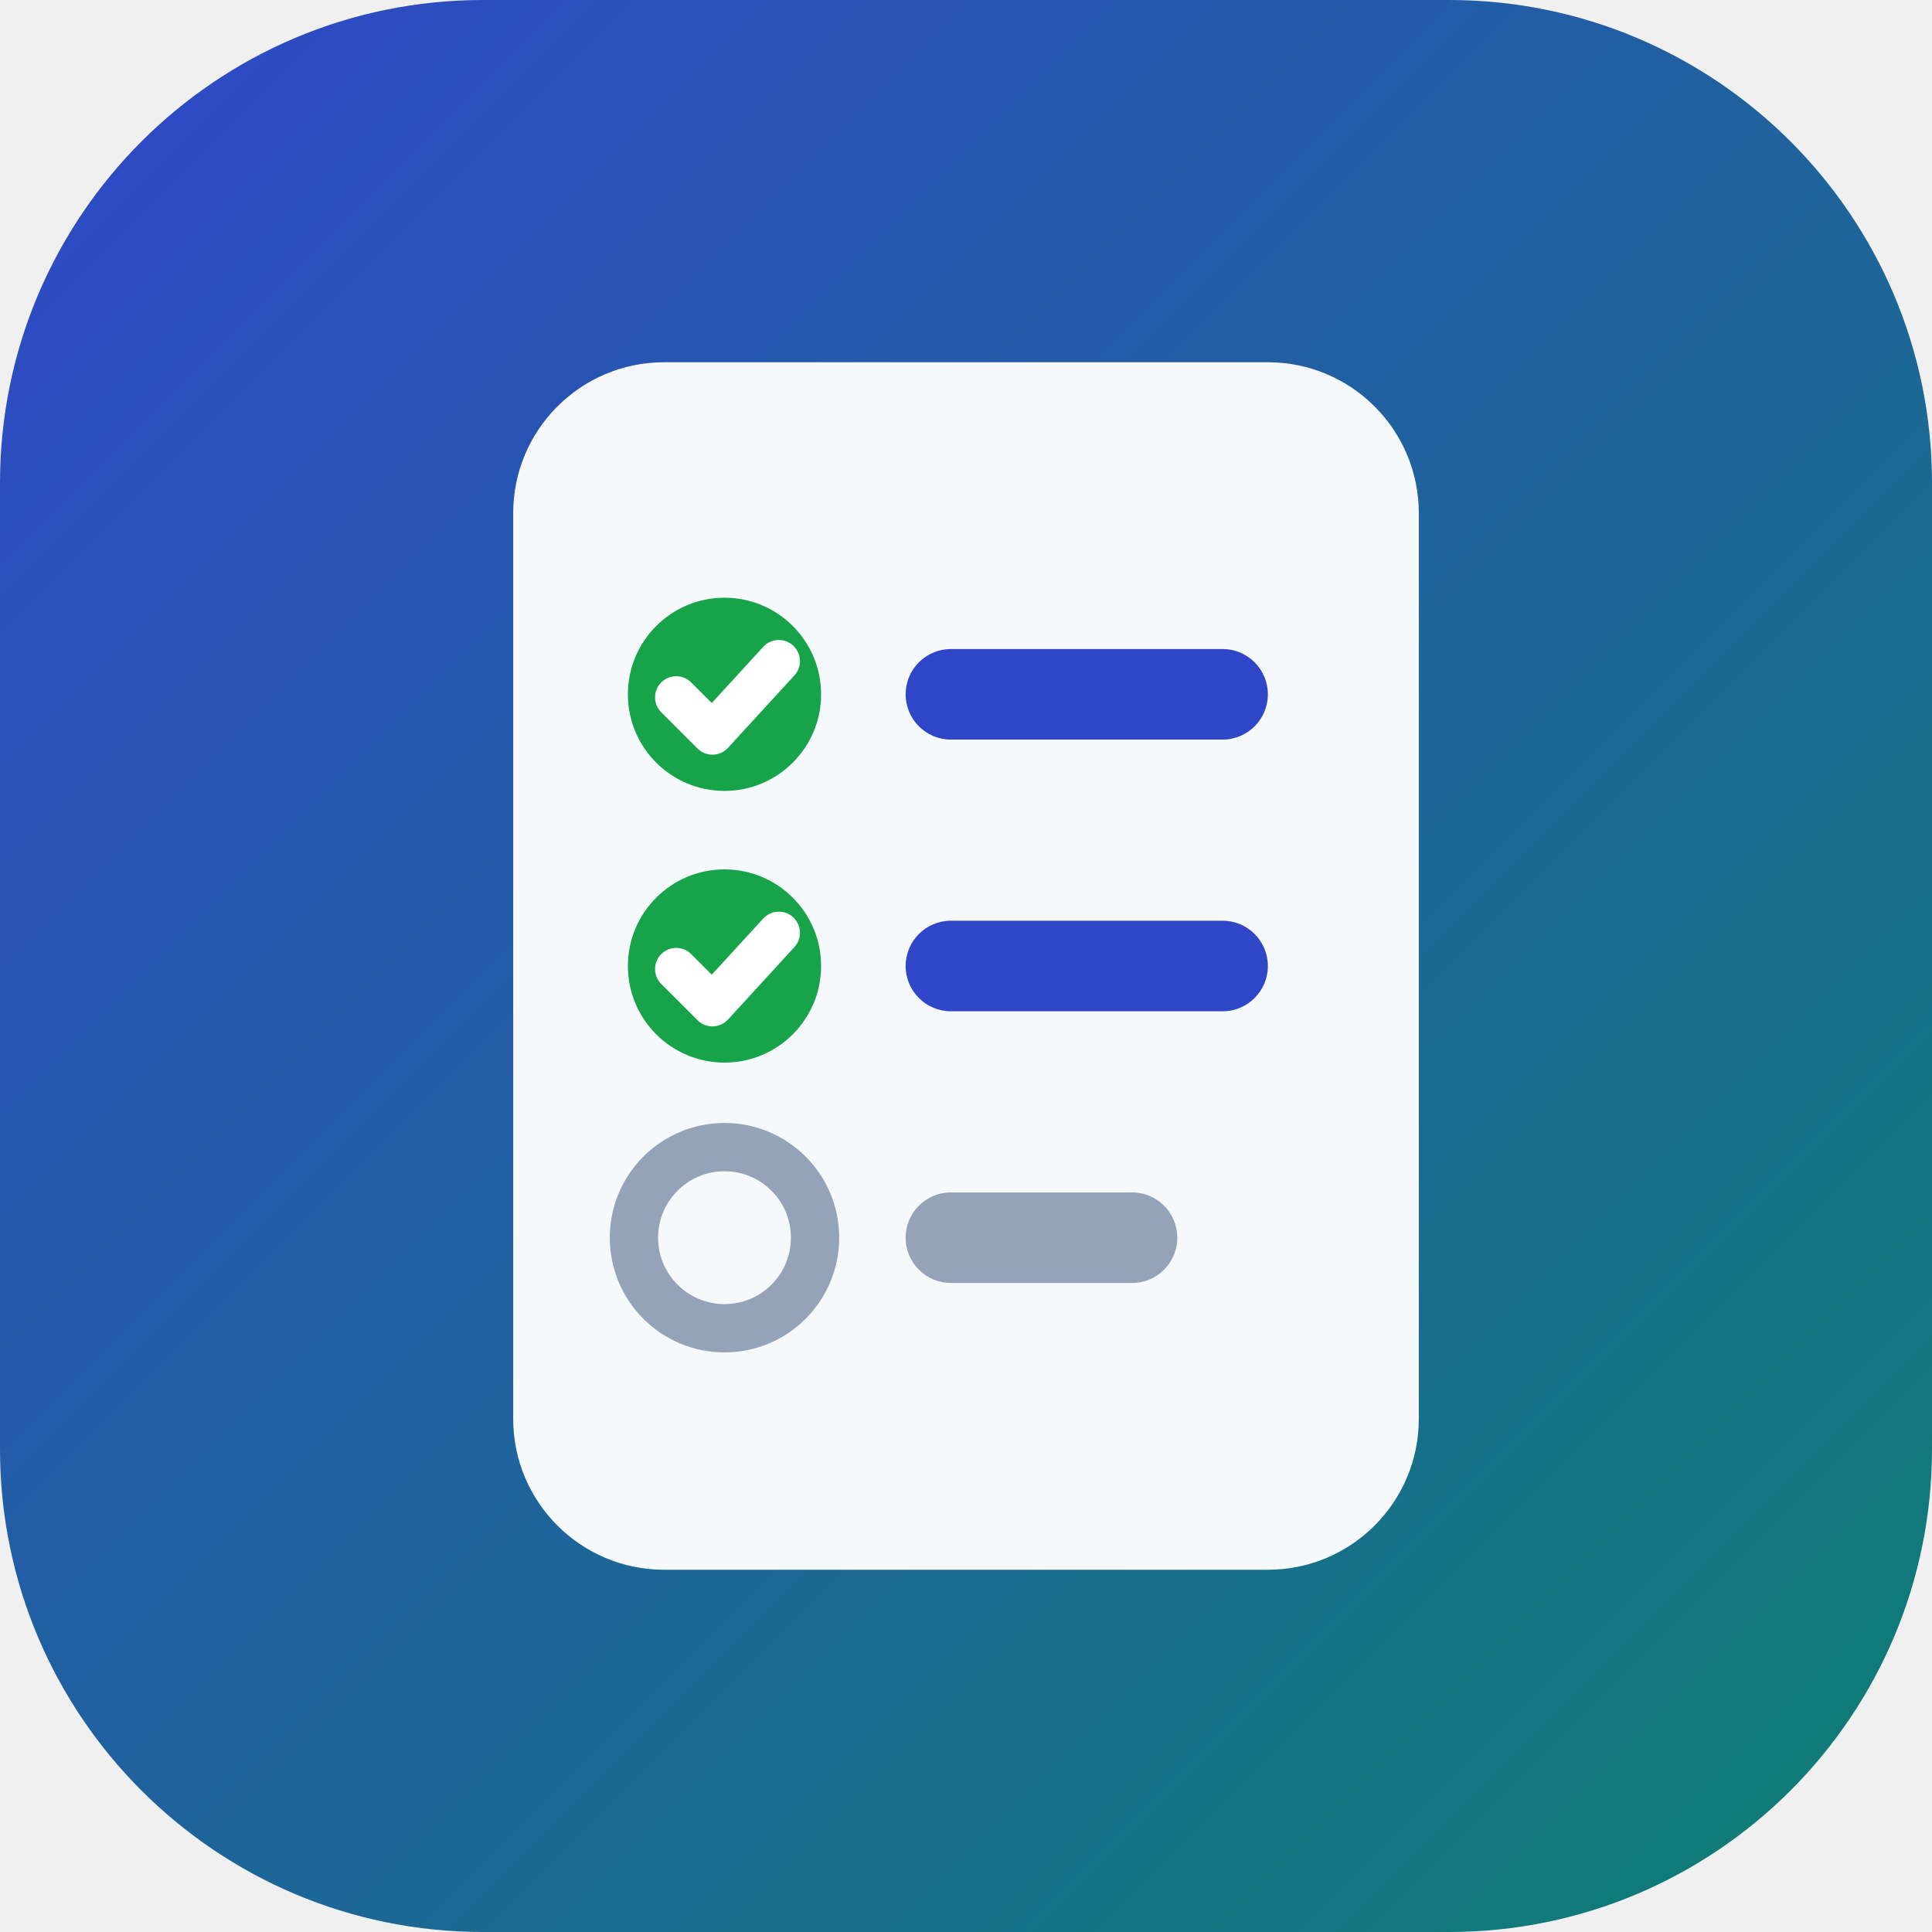
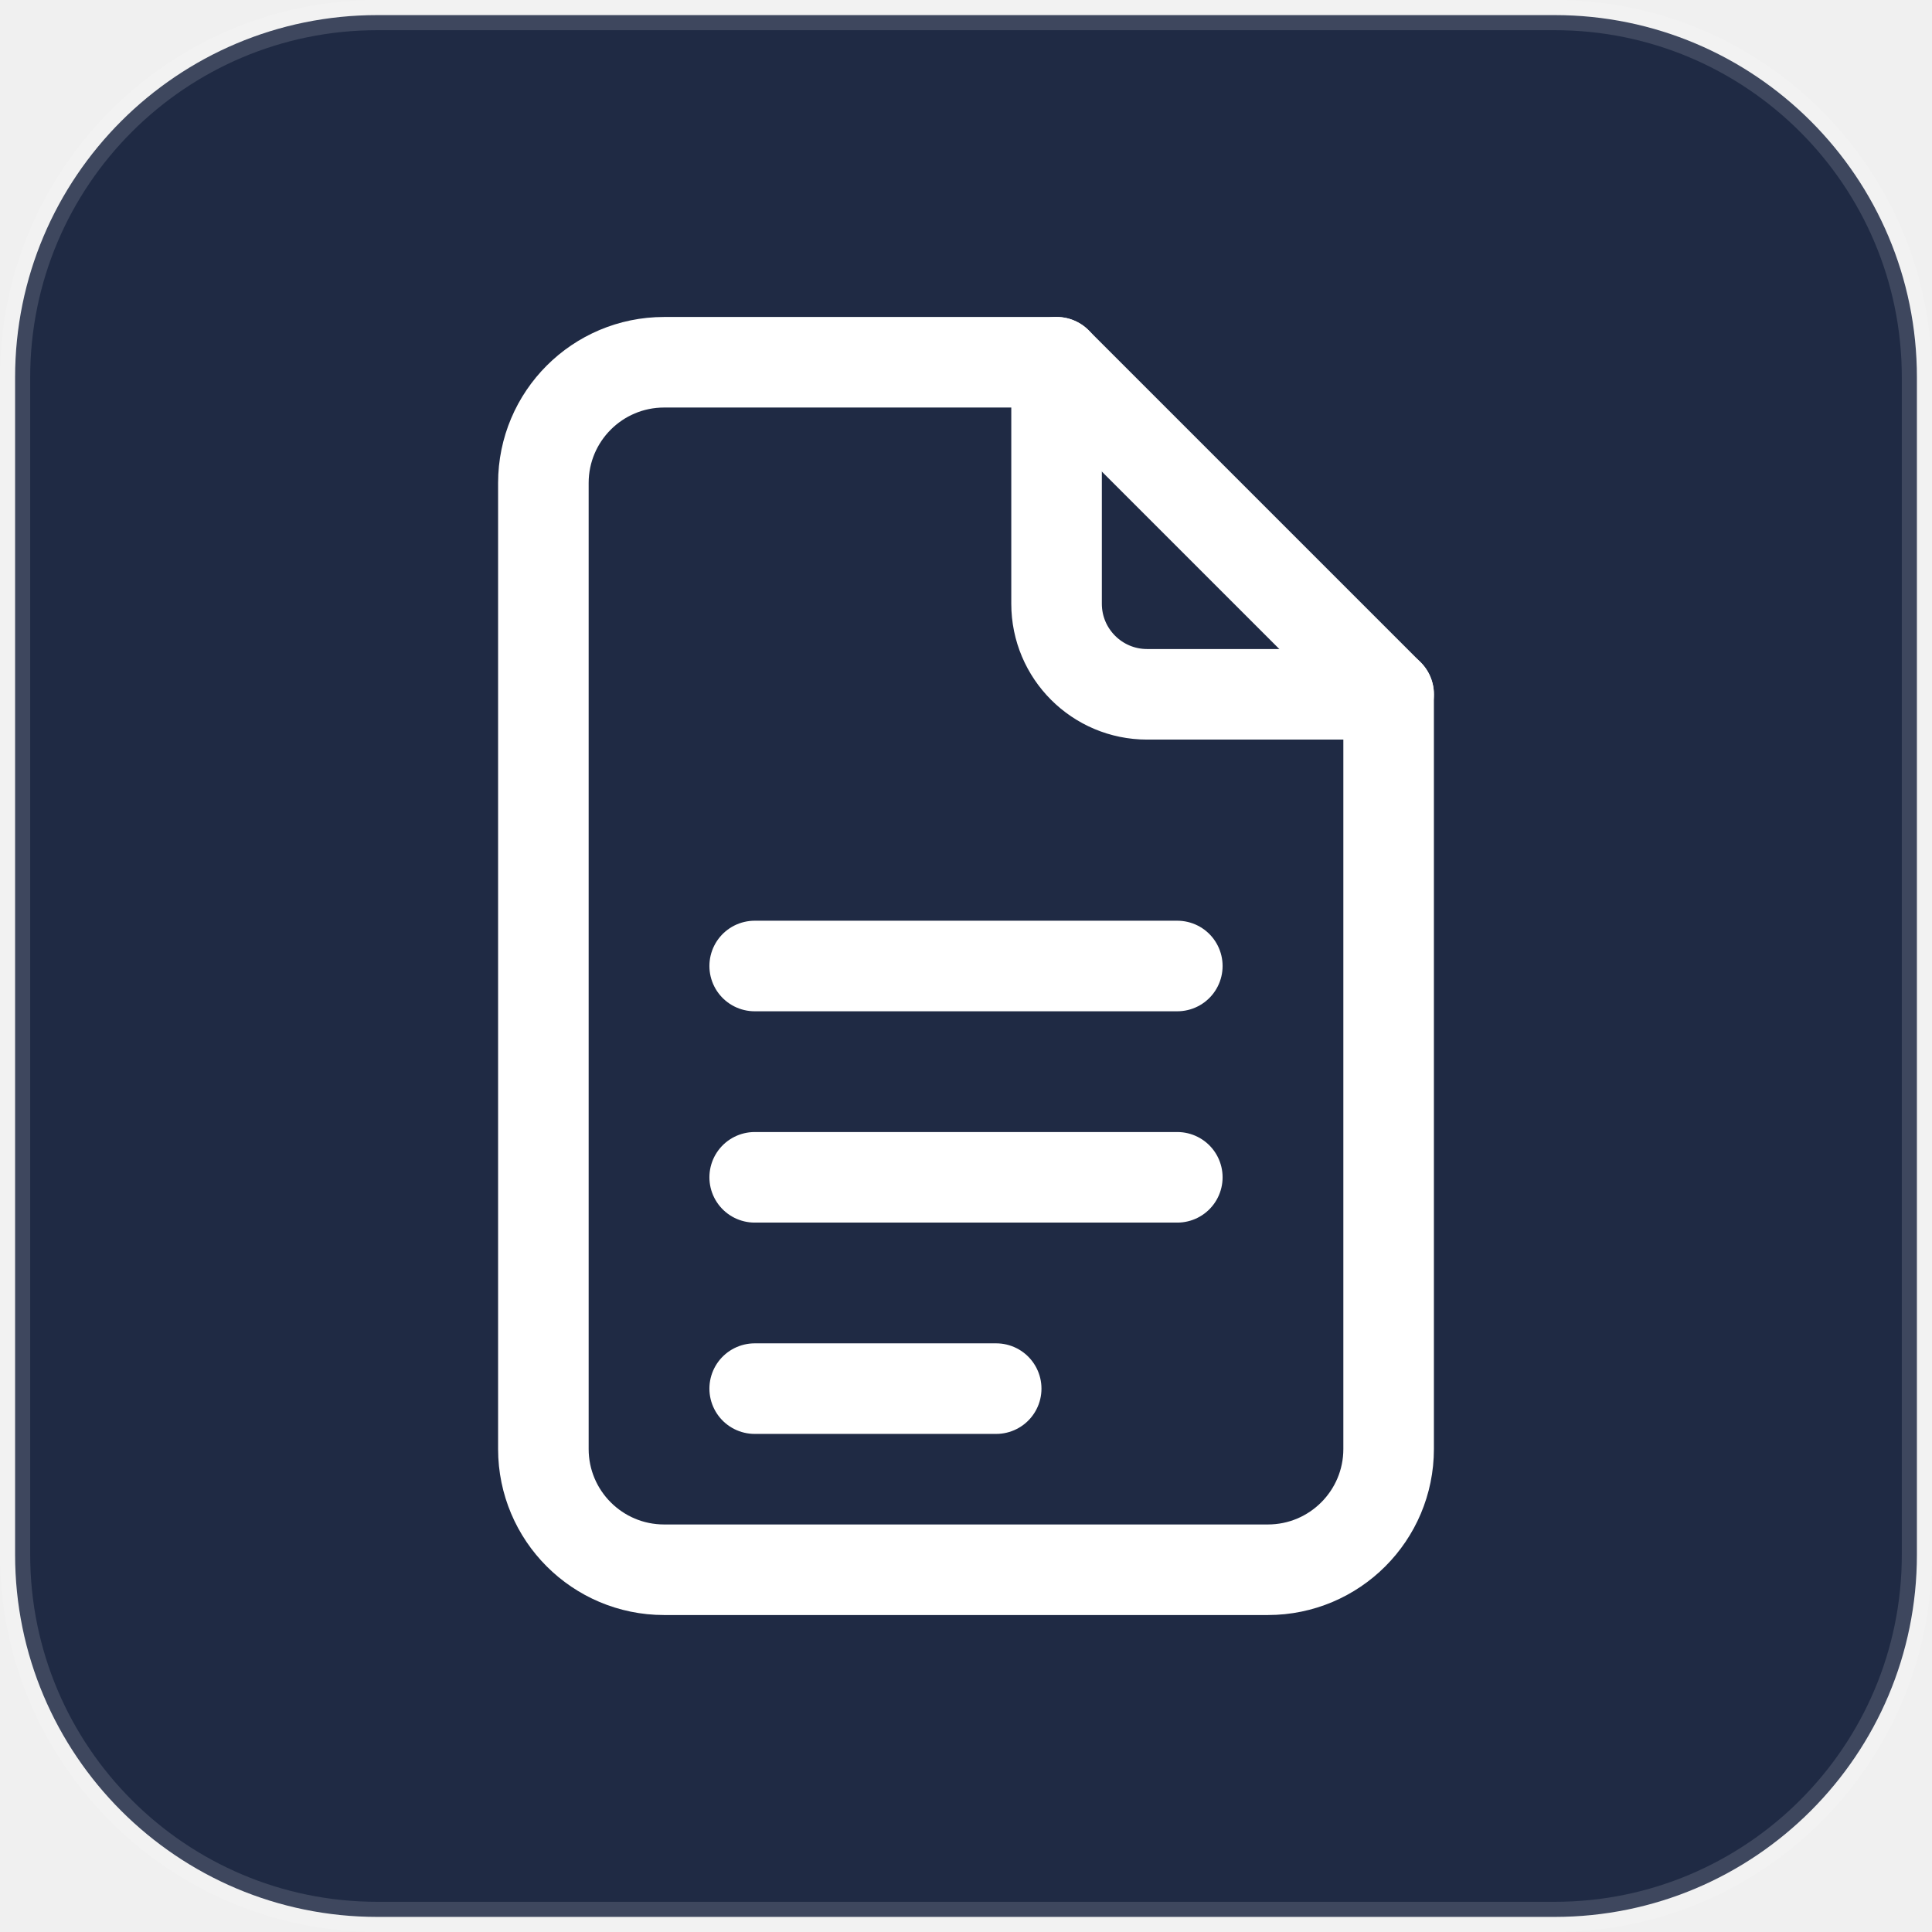
<svg xmlns="http://www.w3.org/2000/svg" viewBox="0 0 64 64" width="64" height="64">
-   <defs>
-     <linearGradient id="g" x1="0" y1="0" x2="1" y2="1">
-       <stop offset="0" stop-color="#3046c9" />
-       <stop offset="1" stop-color="#0d7f72" />
-     </linearGradient>
-   </defs>
-   <rect width="64" height="64" rx="16" fill="url(#g)" />
-   <rect x="17" y="12" width="30" height="40" rx="5" fill="#ffffff" fill-opacity="0.96" />
-   <circle cx="24" cy="23" r="3.2" fill="#16a34a" />
-   <path d="M22.4 23.1l1.2 1.2 2.2-2.4" fill="none" stroke="#ffffff" stroke-width="1.4" stroke-linecap="round" stroke-linejoin="round" />
-   <rect x="30" y="21.5" width="12" height="3" rx="1.5" fill="#3046c9" />
-   <circle cx="24" cy="32" r="3.2" fill="#16a34a" />
-   <path d="M22.4 32.1l1.2 1.2 2.2-2.4" fill="none" stroke="#ffffff" stroke-width="1.4" stroke-linecap="round" stroke-linejoin="round" />
-   <rect x="30" y="30.5" width="12" height="3" rx="1.5" fill="#3046c9" />
-   <circle cx="24" cy="41" r="3" fill="none" stroke="#94a3b8" stroke-width="1.6" />
-   <rect x="30" y="39.5" width="9" height="3" rx="1.5" fill="#94a3b8" />
+   <rect x="0.5" y="0.5" width="63" height="63" rx="12" fill="#1f2a44" stroke="#ffffff" stroke-opacity="0.14" />
+   <g fill="none" stroke="#ffffff" stroke-width="3" stroke-linecap="round" stroke-linejoin="round">
+     <path d="M22 12h13l11 11v25a4 4 0 0 1-4 4H22a4 4 0 0 1-4-4V16a4 4 0 0 1 4-4z" />
+     <path d="M35 12v8a3 3 0 0 0 3 3h8" />
+     <path d="M25 32h14M25 39h14M25 46h8" />
+   </g>
</svg>
